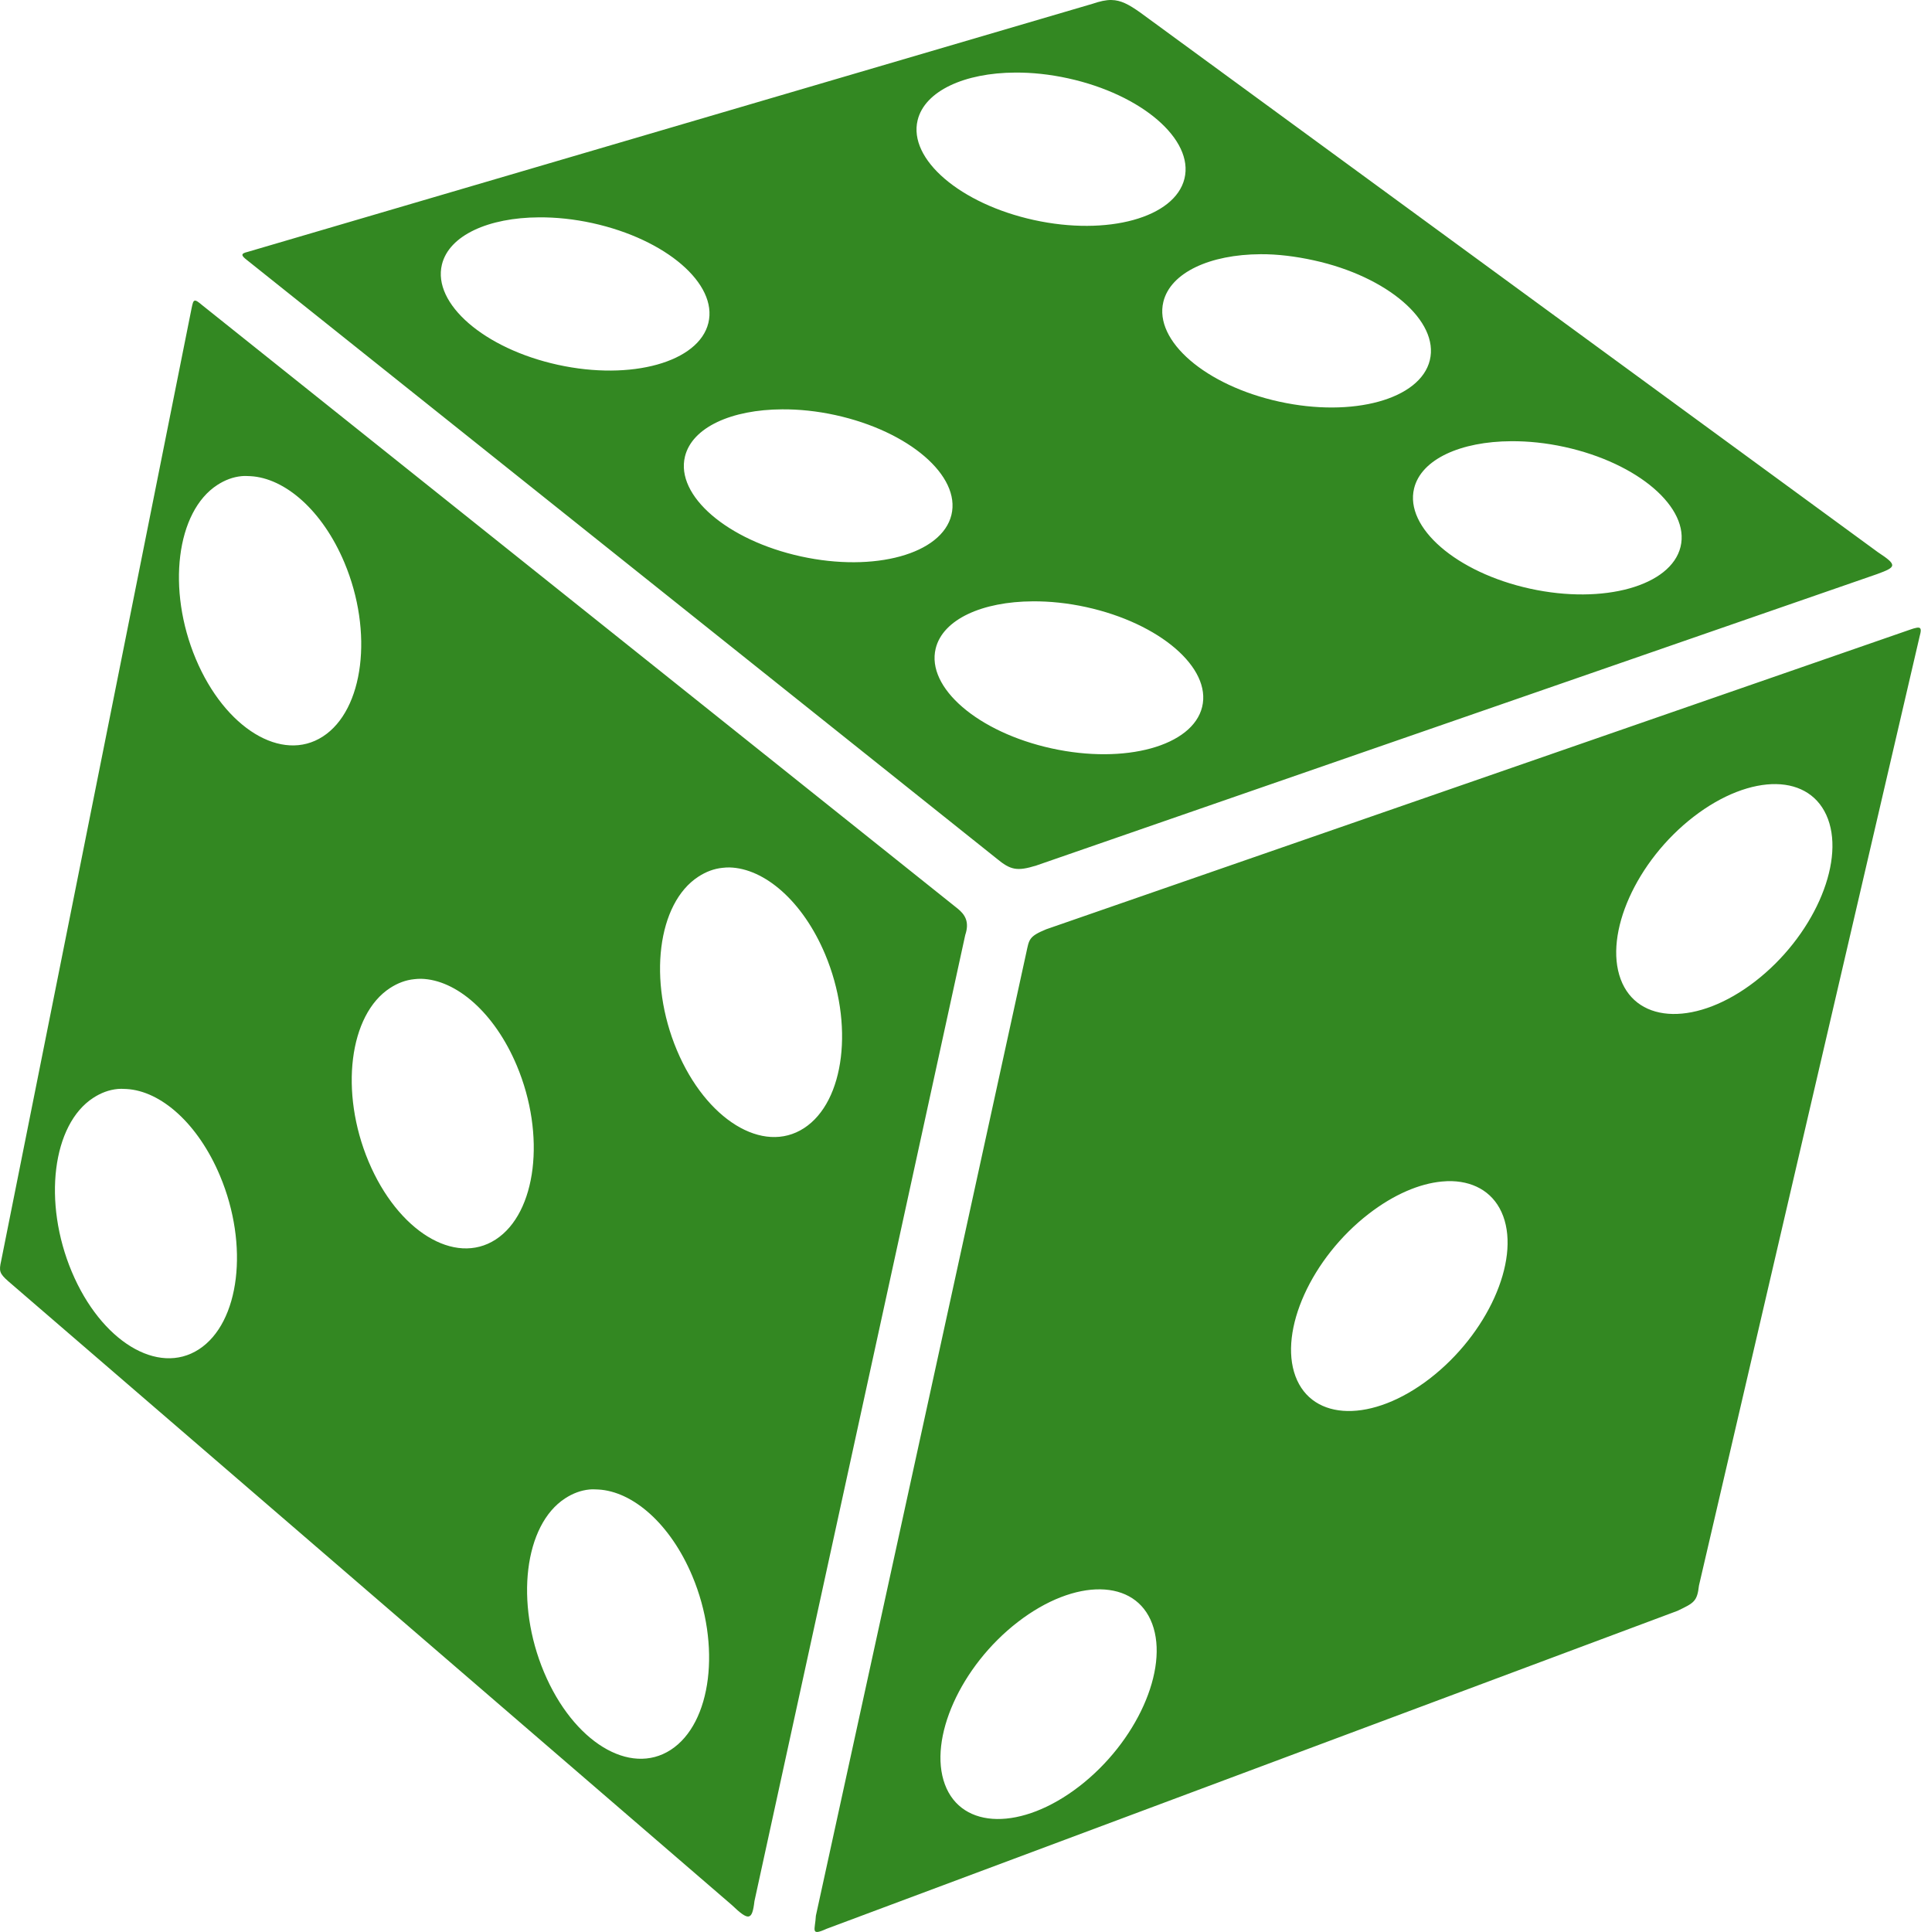
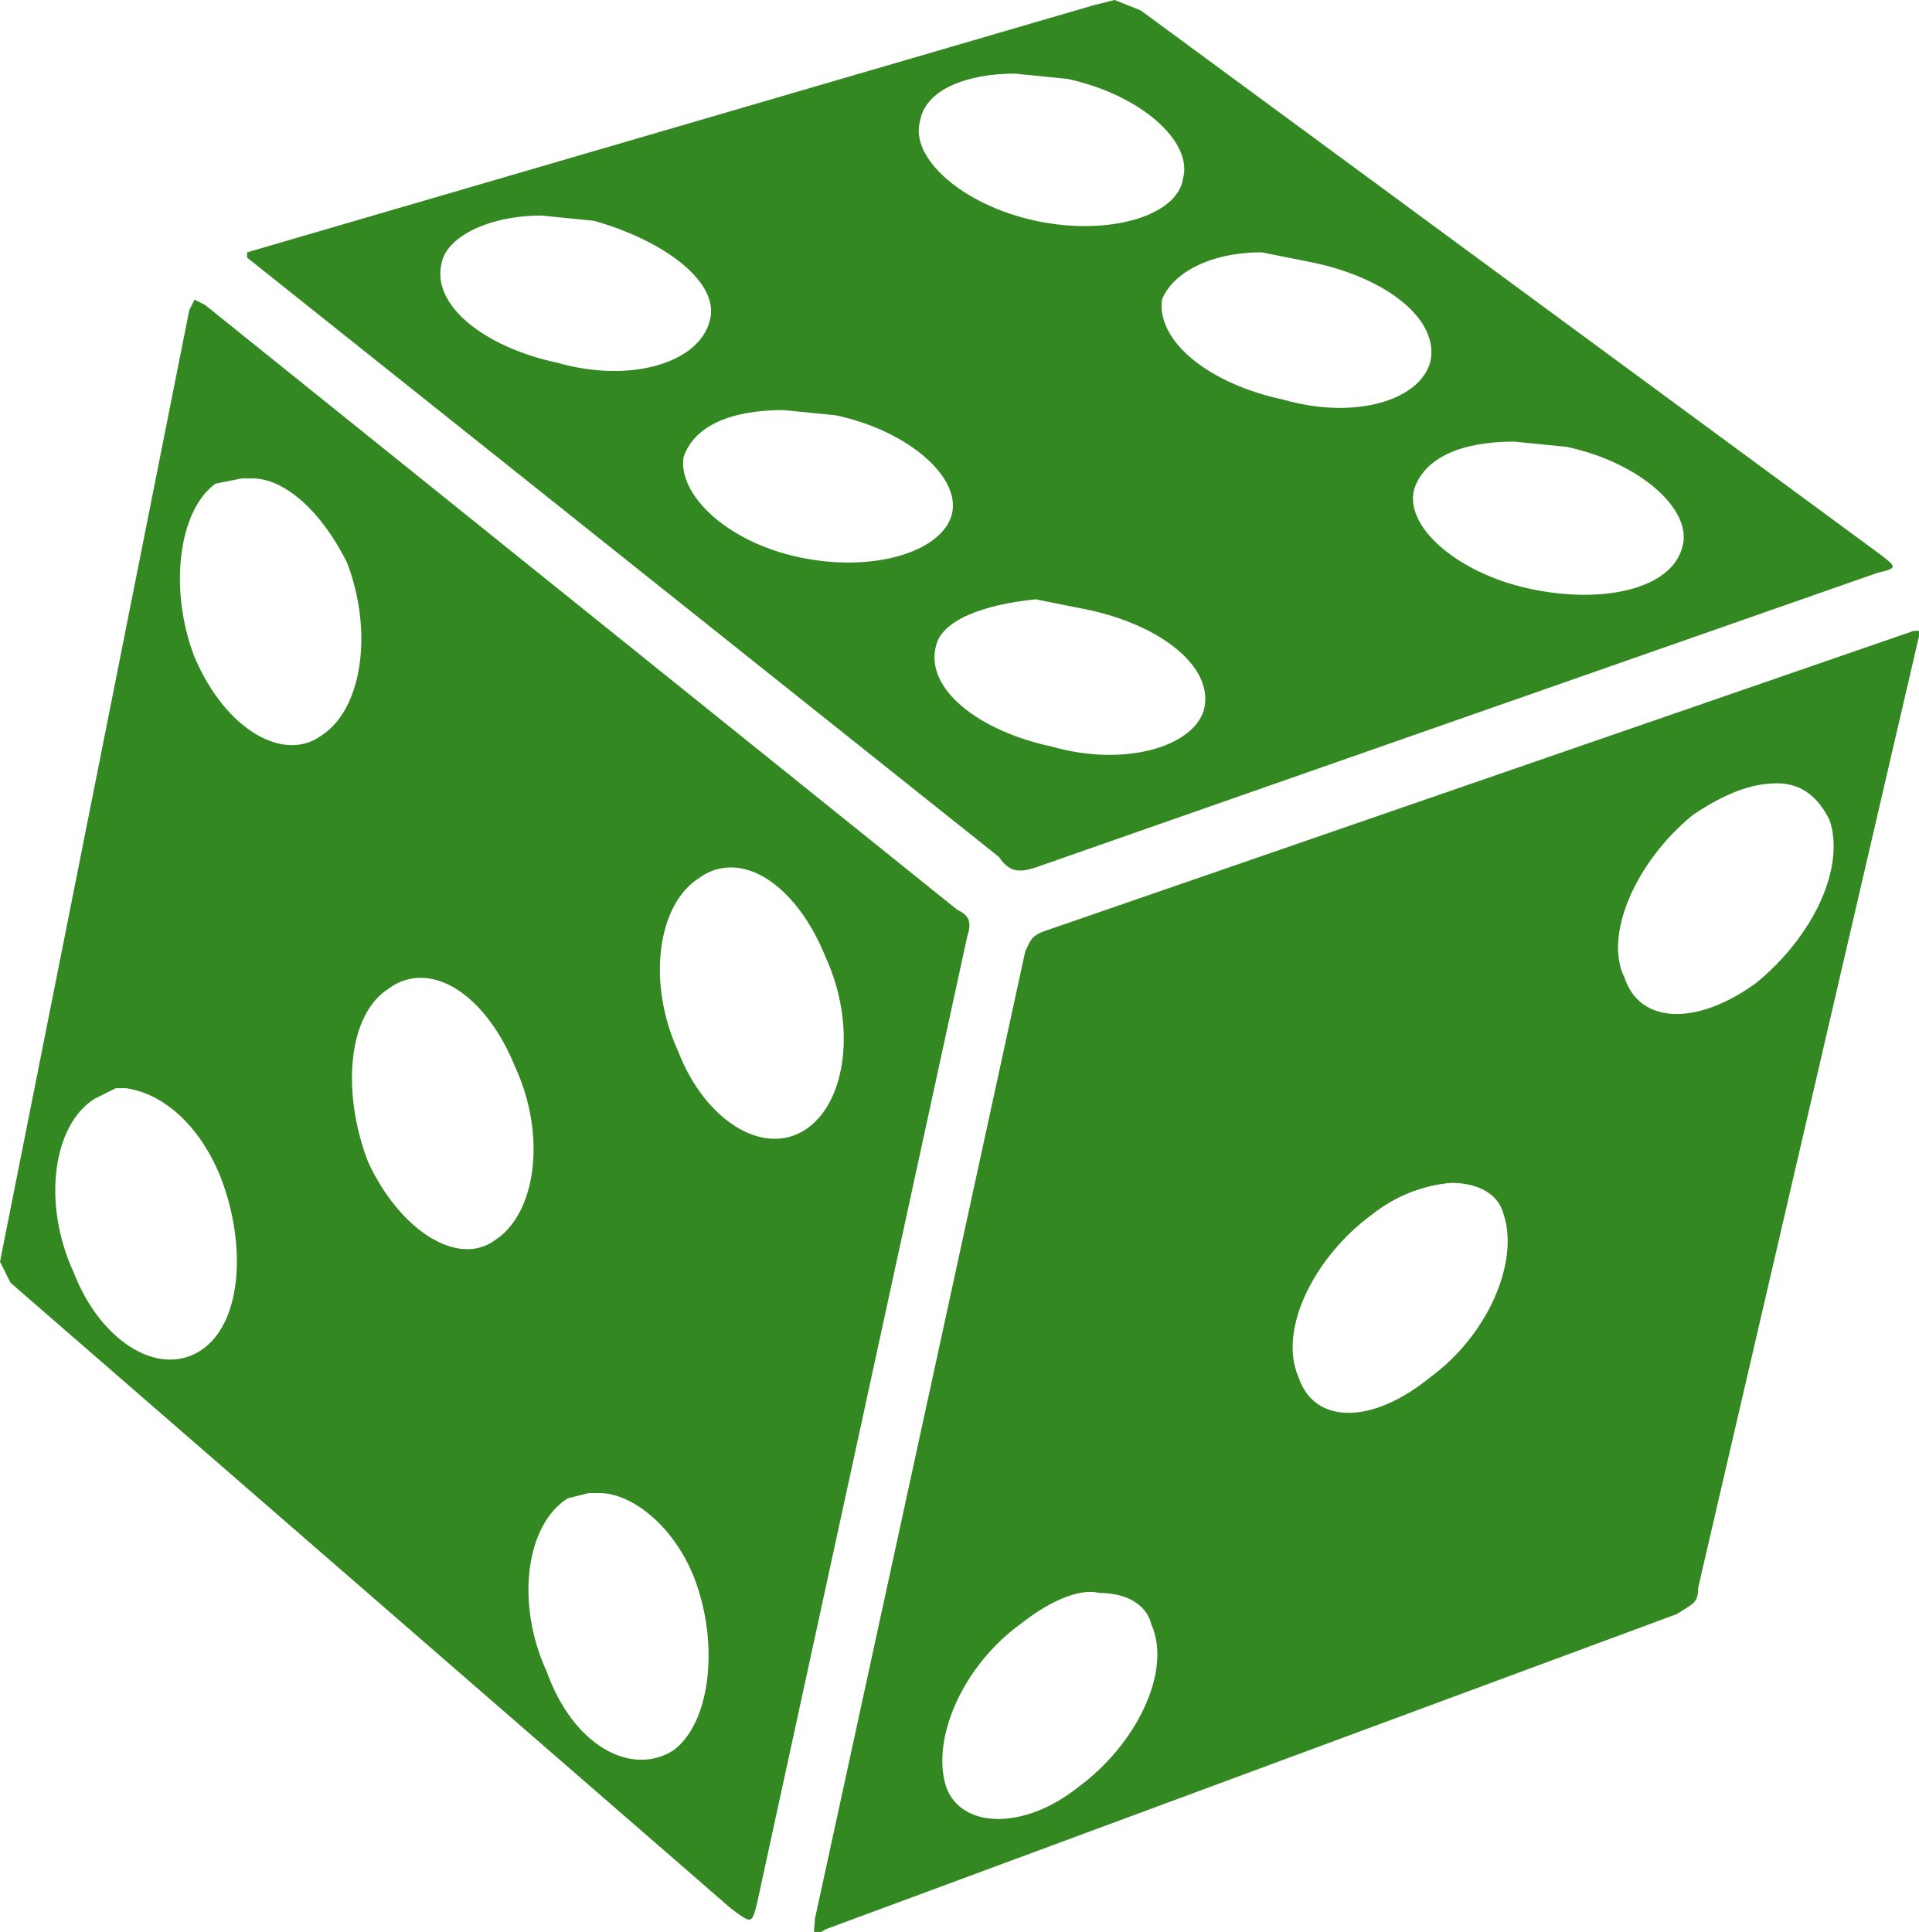
- <svg xmlns="http://www.w3.org/2000/svg" width="365.63" height="367.737">
-   <g>
-     <g id="layer1">
-       <path fill="#382" id="path3924" d="m211.588,0.001c-1.059,-0.023 -2.204,0.239 -3.655,0.731l-160.796,47.216c-1.338,0.313 -1.26,0.673 -0.146,1.535l142.743,113.946c2.628,2.179 3.865,2.449 7.528,1.316l160.065,-55.474c3.672,-1.349 3.927,-1.678 0.146,-4.166l-140.477,-102.763c-2.169,-1.528 -3.643,-2.305 -5.409,-2.339l-0,0zm-18.345,13.814c3.202,-0.023 6.582,0.328 10.086,1.096c14.016,3.073 23.956,11.638 22.146,19.076c-1.81,7.438 -14.635,10.967 -28.651,7.893c-14.016,-3.073 -23.956,-11.565 -22.146,-19.003c1.358,-5.579 8.959,-9.016 18.564,-9.063zm-90.63,27.555c3.202,-0.023 6.655,0.328 10.159,1.096c14.016,3.073 23.883,11.565 22.073,19.003c-1.81,7.438 -14.635,11.04 -28.651,7.967c-14.016,-3.073 -23.883,-11.638 -22.073,-19.076c1.358,-5.579 8.886,-8.943 18.491,-8.99zm137.334,7.016c3.202,-0.023 6.656,0.401 10.159,1.17c14.016,3.073 23.883,11.565 22.073,19.003c-1.81,7.438 -14.635,10.967 -28.651,7.894c-14.016,-3.073 -23.883,-11.565 -22.073,-19.003c1.358,-5.578 8.886,-9.016 18.492,-9.063zm-202.895,8.844c-0.294,0.075 -0.388,0.533 -0.585,1.462l-36.252,181.333c-0.422,1.886 -0.348,2.354 1.389,3.874l137.699,118.696c3.203,3.061 3.876,3.022 4.312,-0.731l40.126,-183.892c0.841,-2.505 -0.025,-3.884 -1.462,-5.043l-143.766,-114.823c-0.74,-0.624 -1.168,-0.951 -1.462,-0.877l0,-0zm111.826,20.684c3.202,-0.023 6.655,0.328 10.159,1.096c14.016,3.073 23.883,11.565 22.073,19.003c-1.81,7.438 -14.635,10.967 -28.651,7.894c-14.016,-3.073 -23.883,-11.565 -22.073,-19.003c1.358,-5.579 8.886,-8.943 18.491,-8.99zm138.796,6.066c3.202,-0.023 6.655,0.328 10.159,1.096c14.016,3.073 23.883,11.565 22.073,19.003c-1.81,7.438 -14.635,11.04 -28.651,7.967c-14.016,-3.073 -23.883,-11.638 -22.073,-19.076c1.358,-5.578 8.886,-8.942 18.492,-8.99zm-241.705,6.651c0.54,-0.054 1.131,-0.029 1.681,0c6.596,0.349 13.738,6.531 17.907,16.445c5.558,13.219 3.705,28.055 -4.093,33.109c-7.798,5.054 -18.634,-1.545 -24.192,-14.764c-5.558,-13.219 -3.705,-28.055 4.093,-33.109c1.462,-0.948 2.985,-1.521 4.605,-1.681zm150.636,23.827c3.202,-0.023 6.655,0.328 10.159,1.096c14.016,3.073 23.883,11.565 22.073,19.003c-1.81,7.438 -14.635,10.967 -28.651,7.894c-14.016,-3.073 -23.883,-11.565 -22.073,-19.003c1.358,-5.579 8.886,-8.942 18.491,-8.99zm168.178,5.043c-0.307,0.063 -0.739,0.171 -1.243,0.365l-164.377,57.009c-3.348,1.378 -3.248,1.941 -3.801,4.458l-40.053,183.307c-0.136,2.699 -1.13,3.927 2.047,2.485l161.965,-60.518c3.143,-1.504 3.745,-1.768 4.093,-4.824l42.026,-180.749c0.348,-1.273 0.264,-1.727 -0.658,-1.535l0,-0zm-26.677,29.747c4.628,0.075 8.26,2.326 9.867,6.651c3.213,8.65 -2.975,22.494 -13.887,30.916c-10.913,8.422 -22.368,8.211 -25.581,-0.439c-3.213,-8.65 2.974,-22.494 13.887,-30.917c5.456,-4.211 11.086,-6.287 15.714,-6.213zm-199.24,15.86c6.679,0.171 13.965,6.449 18.199,16.518c5.558,13.219 3.778,28.055 -4.02,33.109c-7.798,5.054 -18.634,-1.617 -24.192,-14.837c-5.558,-13.219 -3.705,-27.982 4.093,-33.036c1.462,-0.948 2.984,-1.521 4.605,-1.681c0.439,-0.045 0.87,-0.084 1.316,-0.073l0,-0zm-58.69,21.196c6.679,0.171 13.965,6.449 18.199,16.518c5.558,13.219 3.778,28.055 -4.02,33.109c-7.798,5.054 -18.634,-1.618 -24.192,-14.837c-5.558,-13.219 -3.705,-27.982 4.093,-33.036c1.462,-0.948 2.984,-1.521 4.605,-1.681c0.439,-0.045 0.87,-0.084 1.316,-0.073l0,-0zm-57.813,20.976c0.54,-0.054 1.131,-0.027 1.681,0c6.596,0.349 13.665,6.604 17.834,16.518c5.558,13.219 3.778,27.982 -4.02,33.036c-7.798,5.054 -18.634,-1.545 -24.192,-14.764c-5.558,-13.219 -3.705,-28.055 4.093,-33.109c1.462,-0.948 2.985,-1.521 4.605,-1.681zm254.057,17.541c4.529,0.147 8.139,2.394 9.721,6.651c3.213,8.65 -3.048,22.494 -13.96,30.916c-10.912,8.422 -22.368,8.212 -25.581,-0.438c-3.213,-8.65 3.048,-22.494 13.96,-30.917c4.774,-3.685 9.641,-5.738 13.887,-6.139c0.682,-0.065 1.326,-0.094 1.973,-0.073l0,-0.001zm-164.231,58.691c0.54,-0.054 1.131,-0.027 1.681,0c6.596,0.349 13.738,6.531 17.907,16.445c5.558,13.219 3.705,28.055 -4.093,33.109c-7.798,5.054 -18.561,-1.545 -24.119,-14.764c-5.558,-13.219 -3.778,-28.055 4.02,-33.109c1.462,-0.947 2.984,-1.521 4.605,-1.681zm97.281,19.003c4.628,0.075 8.26,2.253 9.867,6.578c3.213,8.65 -2.974,22.494 -13.887,30.917c-10.912,8.422 -22.368,8.284 -25.581,-0.365c-3.213,-8.65 2.974,-22.494 13.887,-30.917c5.456,-4.211 11.086,-6.287 15.714,-6.212z" />
-     </g>
-   </g>
+ <svg xmlns="http://www.w3.org/2000/svg" canvas="0 0 366 368">
+   <path fill="#382" d="M212 0l-4 1L47 48v1l143 114c2 3 4 3 7 2l160-56c4-1 4-1 0-4L217 2l-5-2zm-19 14l10 1c14 3 24 12 22 19-1 7-14 11-28 8s-24-12-22-19c1-6 9-9 18-9zm-90 27l10 1c14 4 24 12 22 19-2 8-15 12-29 8-14-3-24-11-22-19 1-5 9-9 19-9zm137 7l10 2c14 3 24 11 22 19-2 7-14 11-28 7-14-3-24-11-23-19 2-5 9-9 19-9zM37 57l-1 2L0 240l2 4 137 119c4 3 4 3 5-1l40-184c1-3 0-4-2-5L39 58l-2-1zm112 21l10 1c14 3 24 12 22 19s-15 11-29 8-23-12-22-19c2-6 9-9 19-9zm139 6l10 1c14 3 24 12 22 19-2 8-15 11-29 8s-24-12-22-19c2-6 9-9 19-9zM46 91h2c6 0 13 6 18 16 5 13 3 28-5 33-7 5-18-1-24-15-5-13-3-28 4-33l5-1zm151 23l10 2c14 3 24 11 22 19-2 7-15 11-29 7-14-3-24-11-22-19 1-5 9-8 19-9zm168 6h-1l-165 57c-3 1-3 2-4 4l-40 184c0 2-1 4 2 2l162-60c3-2 4-2 4-5l42-181v-1zm-27 29c5 0 8 3 10 7 3 9-3 22-14 31-11 8-22 8-25-1-4-8 2-22 13-31 6-4 11-6 16-6zm-199 16c7 0 14 7 18 17 6 13 4 28-4 33s-19-2-24-15c-6-13-4-28 4-33a10 10 0 0 1 6-2zm-59 21c7 0 14 7 18 17 6 13 4 28-4 33-7 5-18-2-24-15-5-13-4-28 4-33a10 10 0 0 1 6-2zm-58 21h2c7 1 14 7 18 17 5 13 4 28-4 33s-19-2-24-15c-6-13-4-28 4-33l4-2zm254 18c5 0 9 2 10 6 3 9-3 23-14 31-11 9-22 9-25 0-4-9 3-23 14-31a28 28 0 0 1 15-6zm-164 59h2c6 0 14 6 18 16 5 13 3 28-4 33-8 5-19-1-24-15-6-13-4-28 4-33l4-1zm97 19c5 0 9 2 10 6 4 9-3 23-14 31-10 8-22 8-25 0-3-9 3-23 14-31 5-4 11-7 15-6z" />
</svg>
